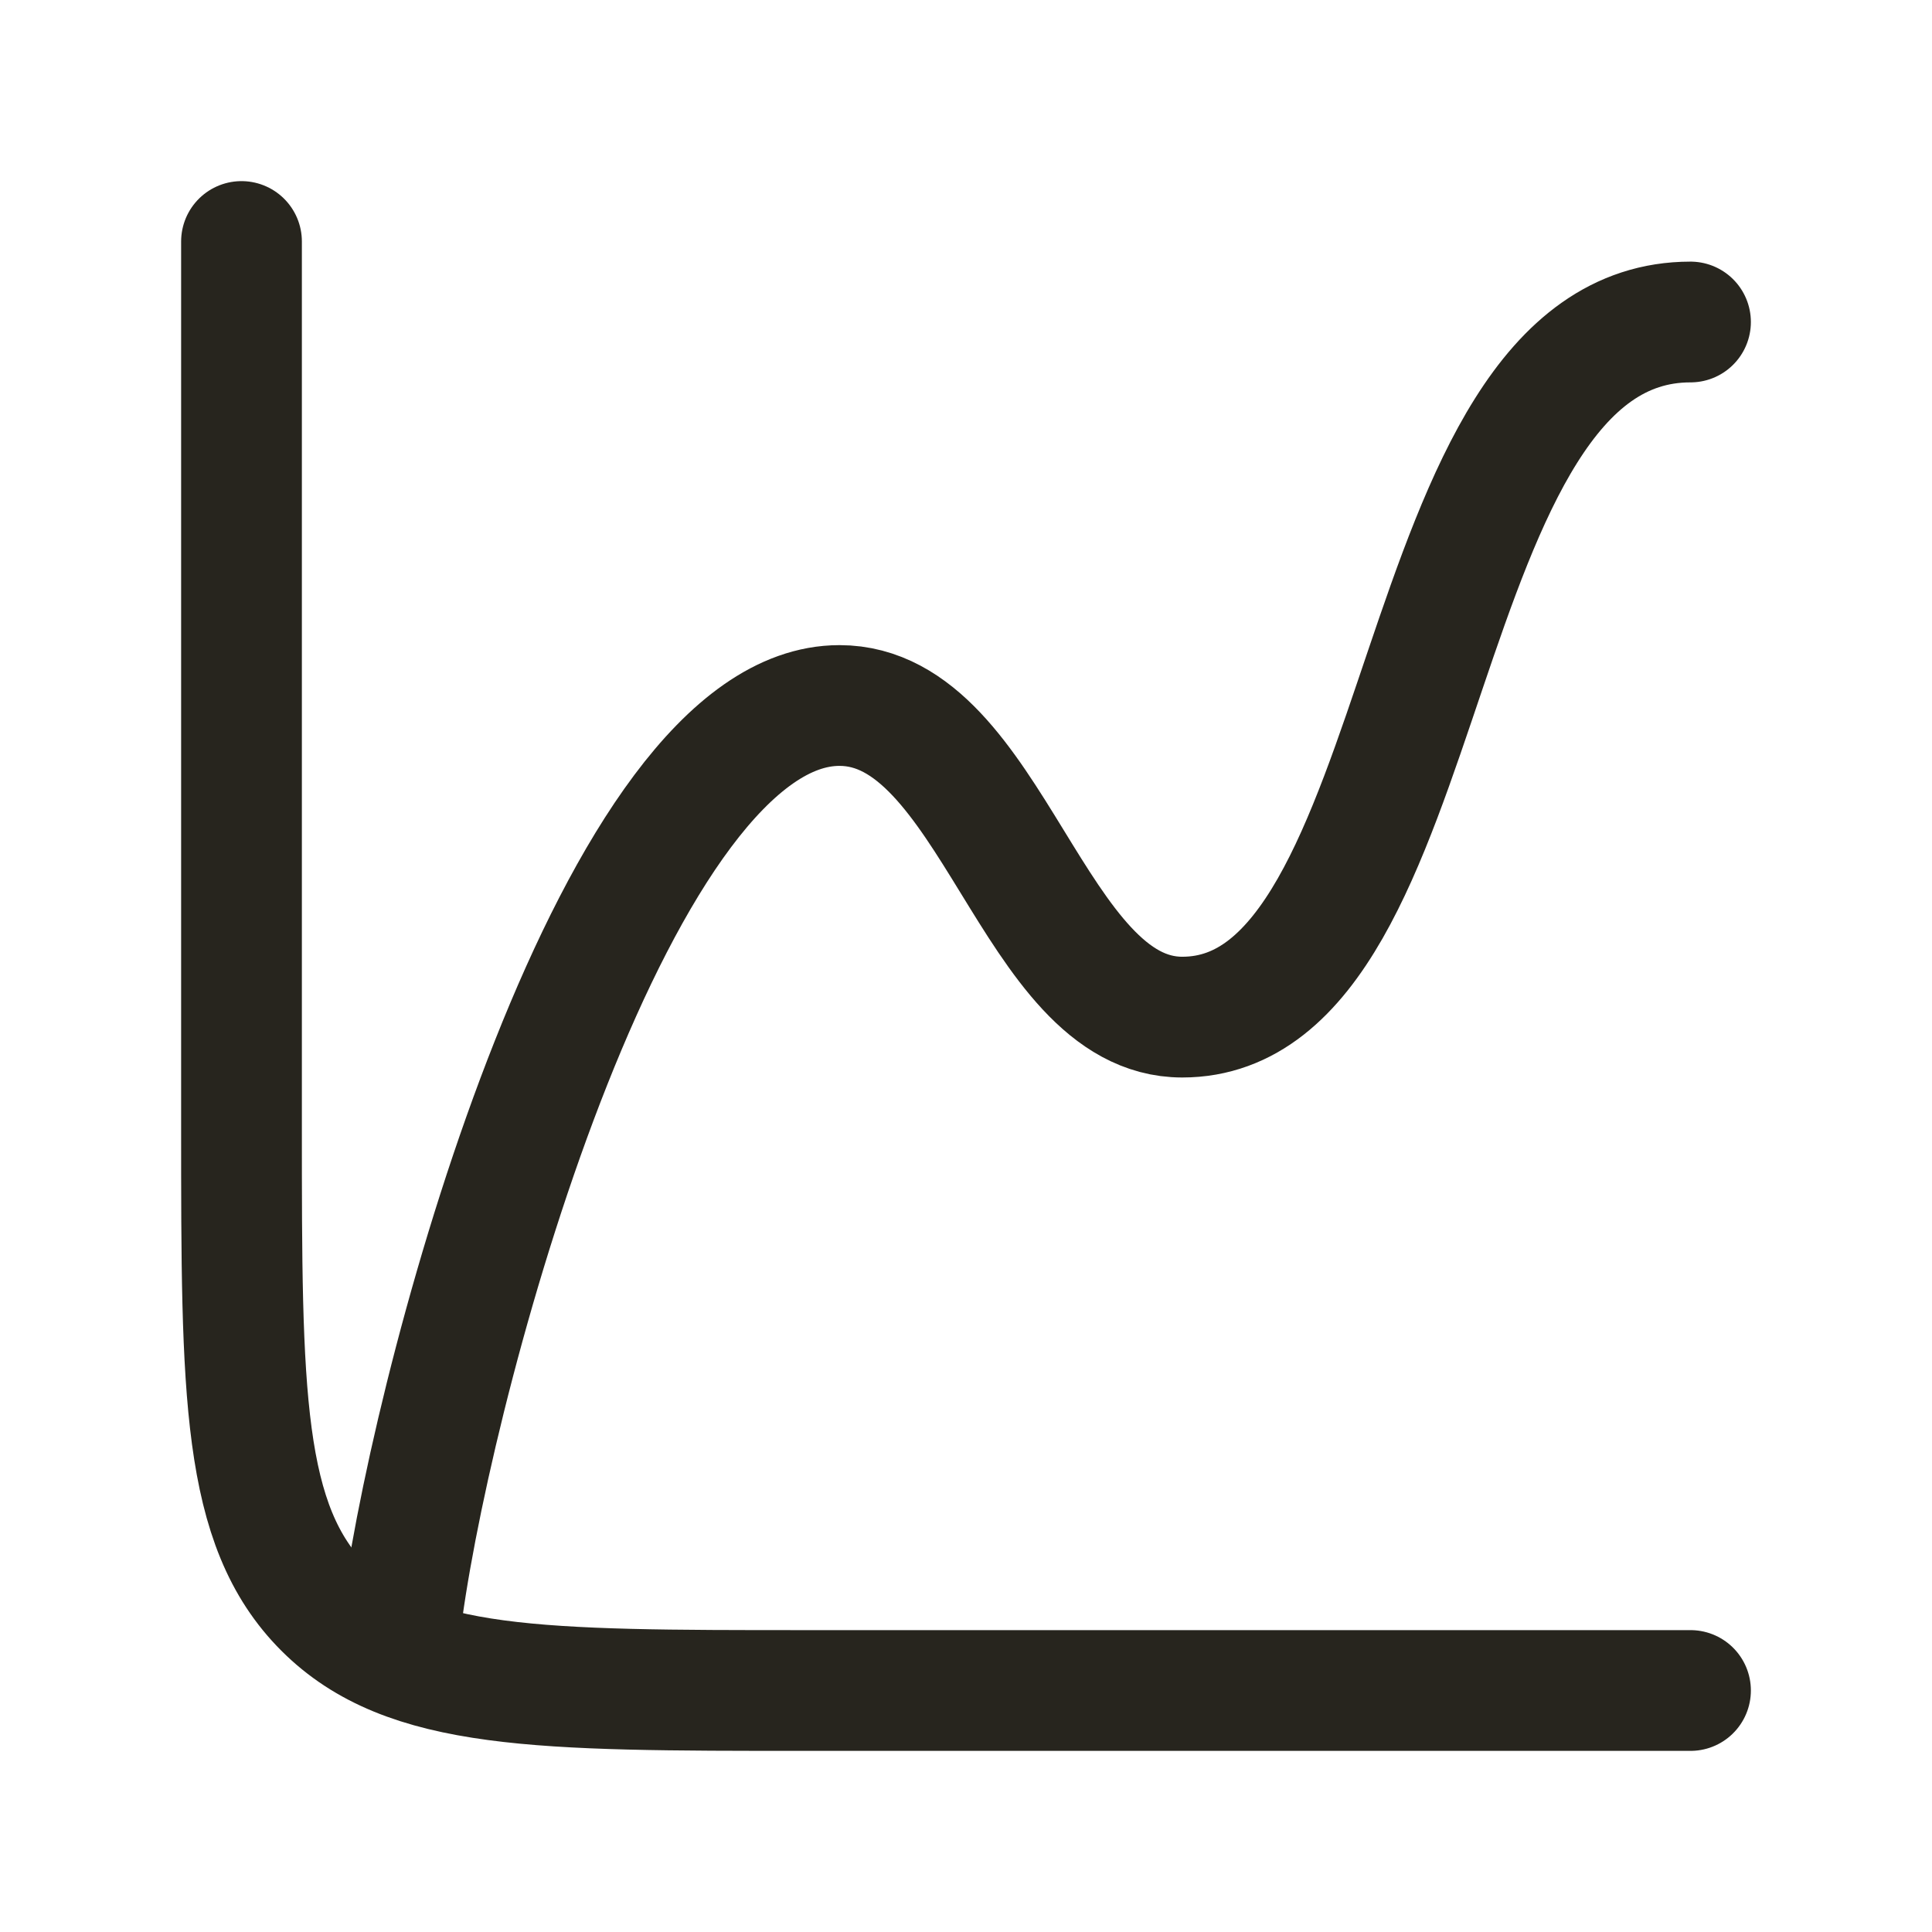
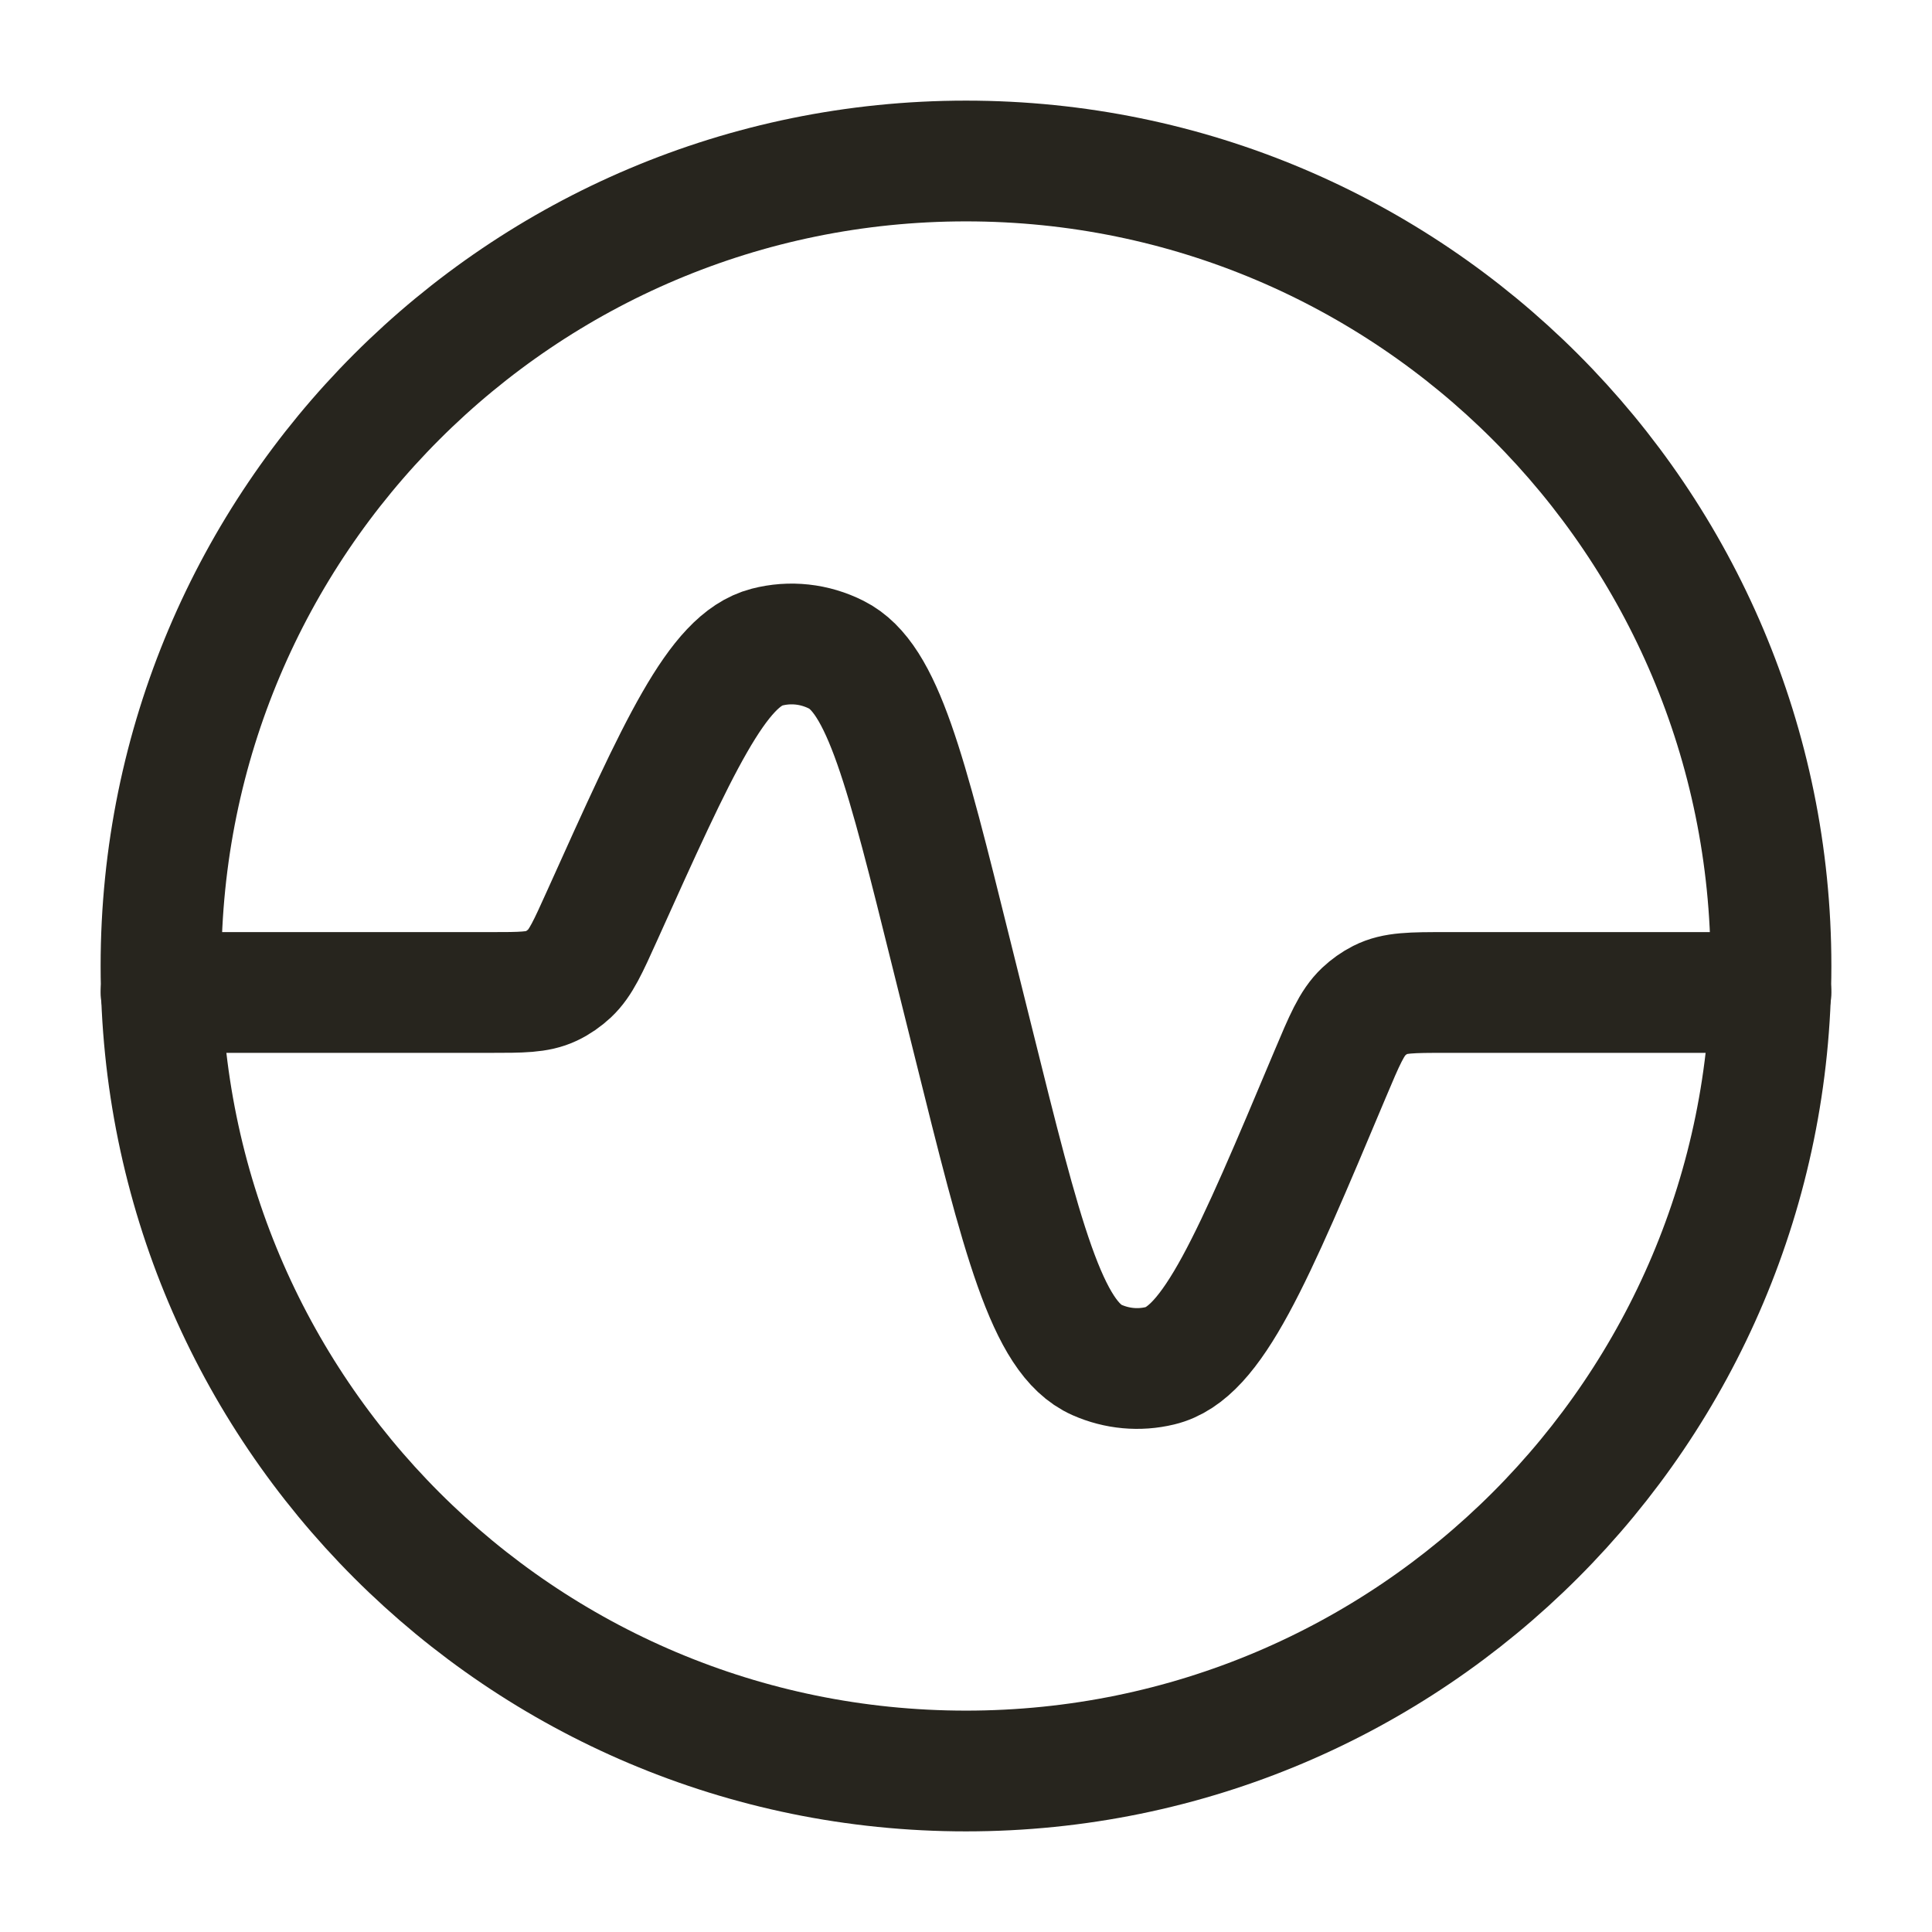
<svg xmlns="http://www.w3.org/2000/svg" width="24" height="24" viewBox="0 0 24 24" fill="none">
-   <path d="M21 21H10C6.7 21 5.05 21 4.025 19.975C3 18.95 3 17.3 3 14V3" stroke="#27251E" stroke-linecap="round" stroke-width="1.5" />
-   <path d="M5 20C5.439 16.844 7.676 8.764 10.428 8.764C12.33 8.764 12.823 12.635 14.686 12.635C17.893 12.635 17.428 4 21 4" stroke="#27251E" stroke-linecap="round" stroke-linejoin="round" stroke-width="1.5" />
+   <path d="M22 12C22 17.523 17.523 22 12 22C6.477 22 2 17.523 2 12C2 6.477 6.477 2 12 2C17.523 2 22 6.477 22 12Z" stroke="#27251E" stroke-linecap="round" stroke-linejoin="round" stroke-width="1.5" />
+   <path d="M2 12.329H6.088C6.481 12.329 6.678 12.329 6.847 12.249C6.93 12.21 7.007 12.156 7.076 12.092C7.216 11.96 7.304 11.764 7.48 11.374L7.48 11.374C8.433 9.258 8.91 8.199 9.527 8.039C9.816 7.964 10.119 7.997 10.389 8.133C10.967 8.422 11.251 9.563 11.817 11.844L12.087 12.929C12.698 15.388 13.004 16.618 13.627 16.894C13.876 17.004 14.149 17.029 14.41 16.966C15.066 16.81 15.552 15.654 16.524 13.342C16.702 12.92 16.791 12.708 16.94 12.567C17.003 12.508 17.073 12.458 17.148 12.42C17.327 12.329 17.537 12.329 17.957 12.329H22" stroke="#27251E" stroke-linecap="round" stroke-linejoin="round" stroke-width="1.5" />
</svg>
